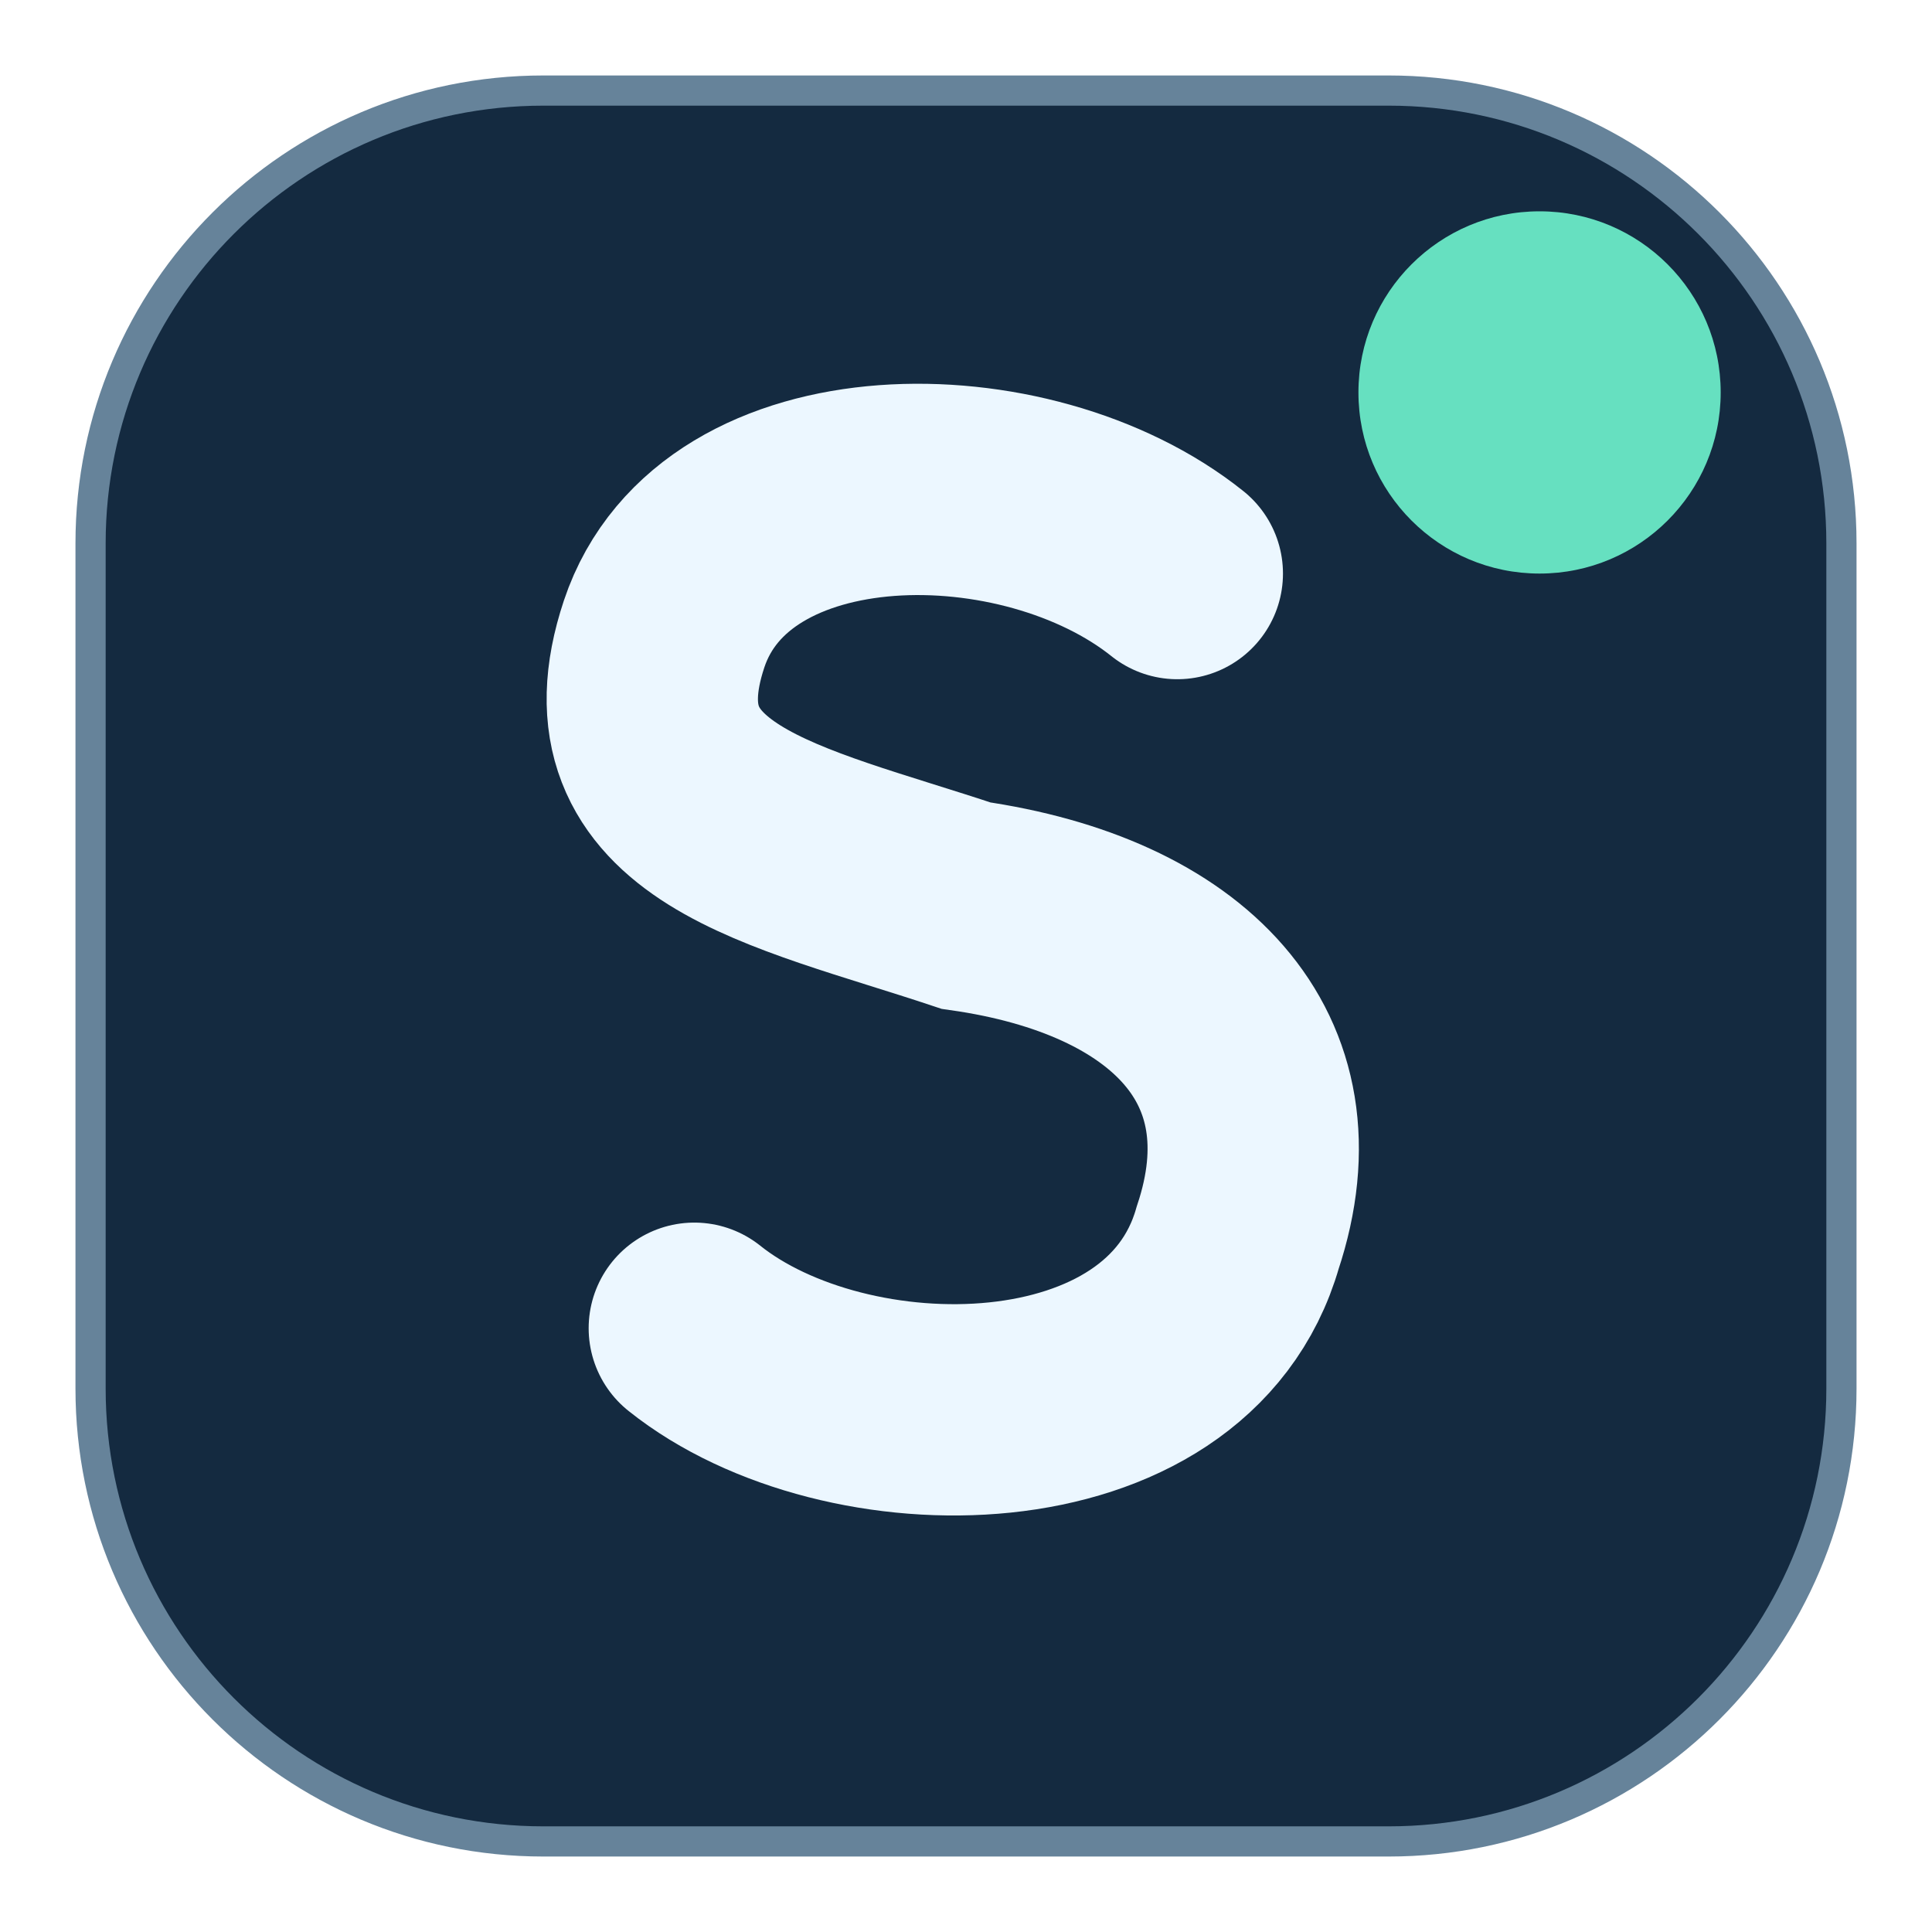
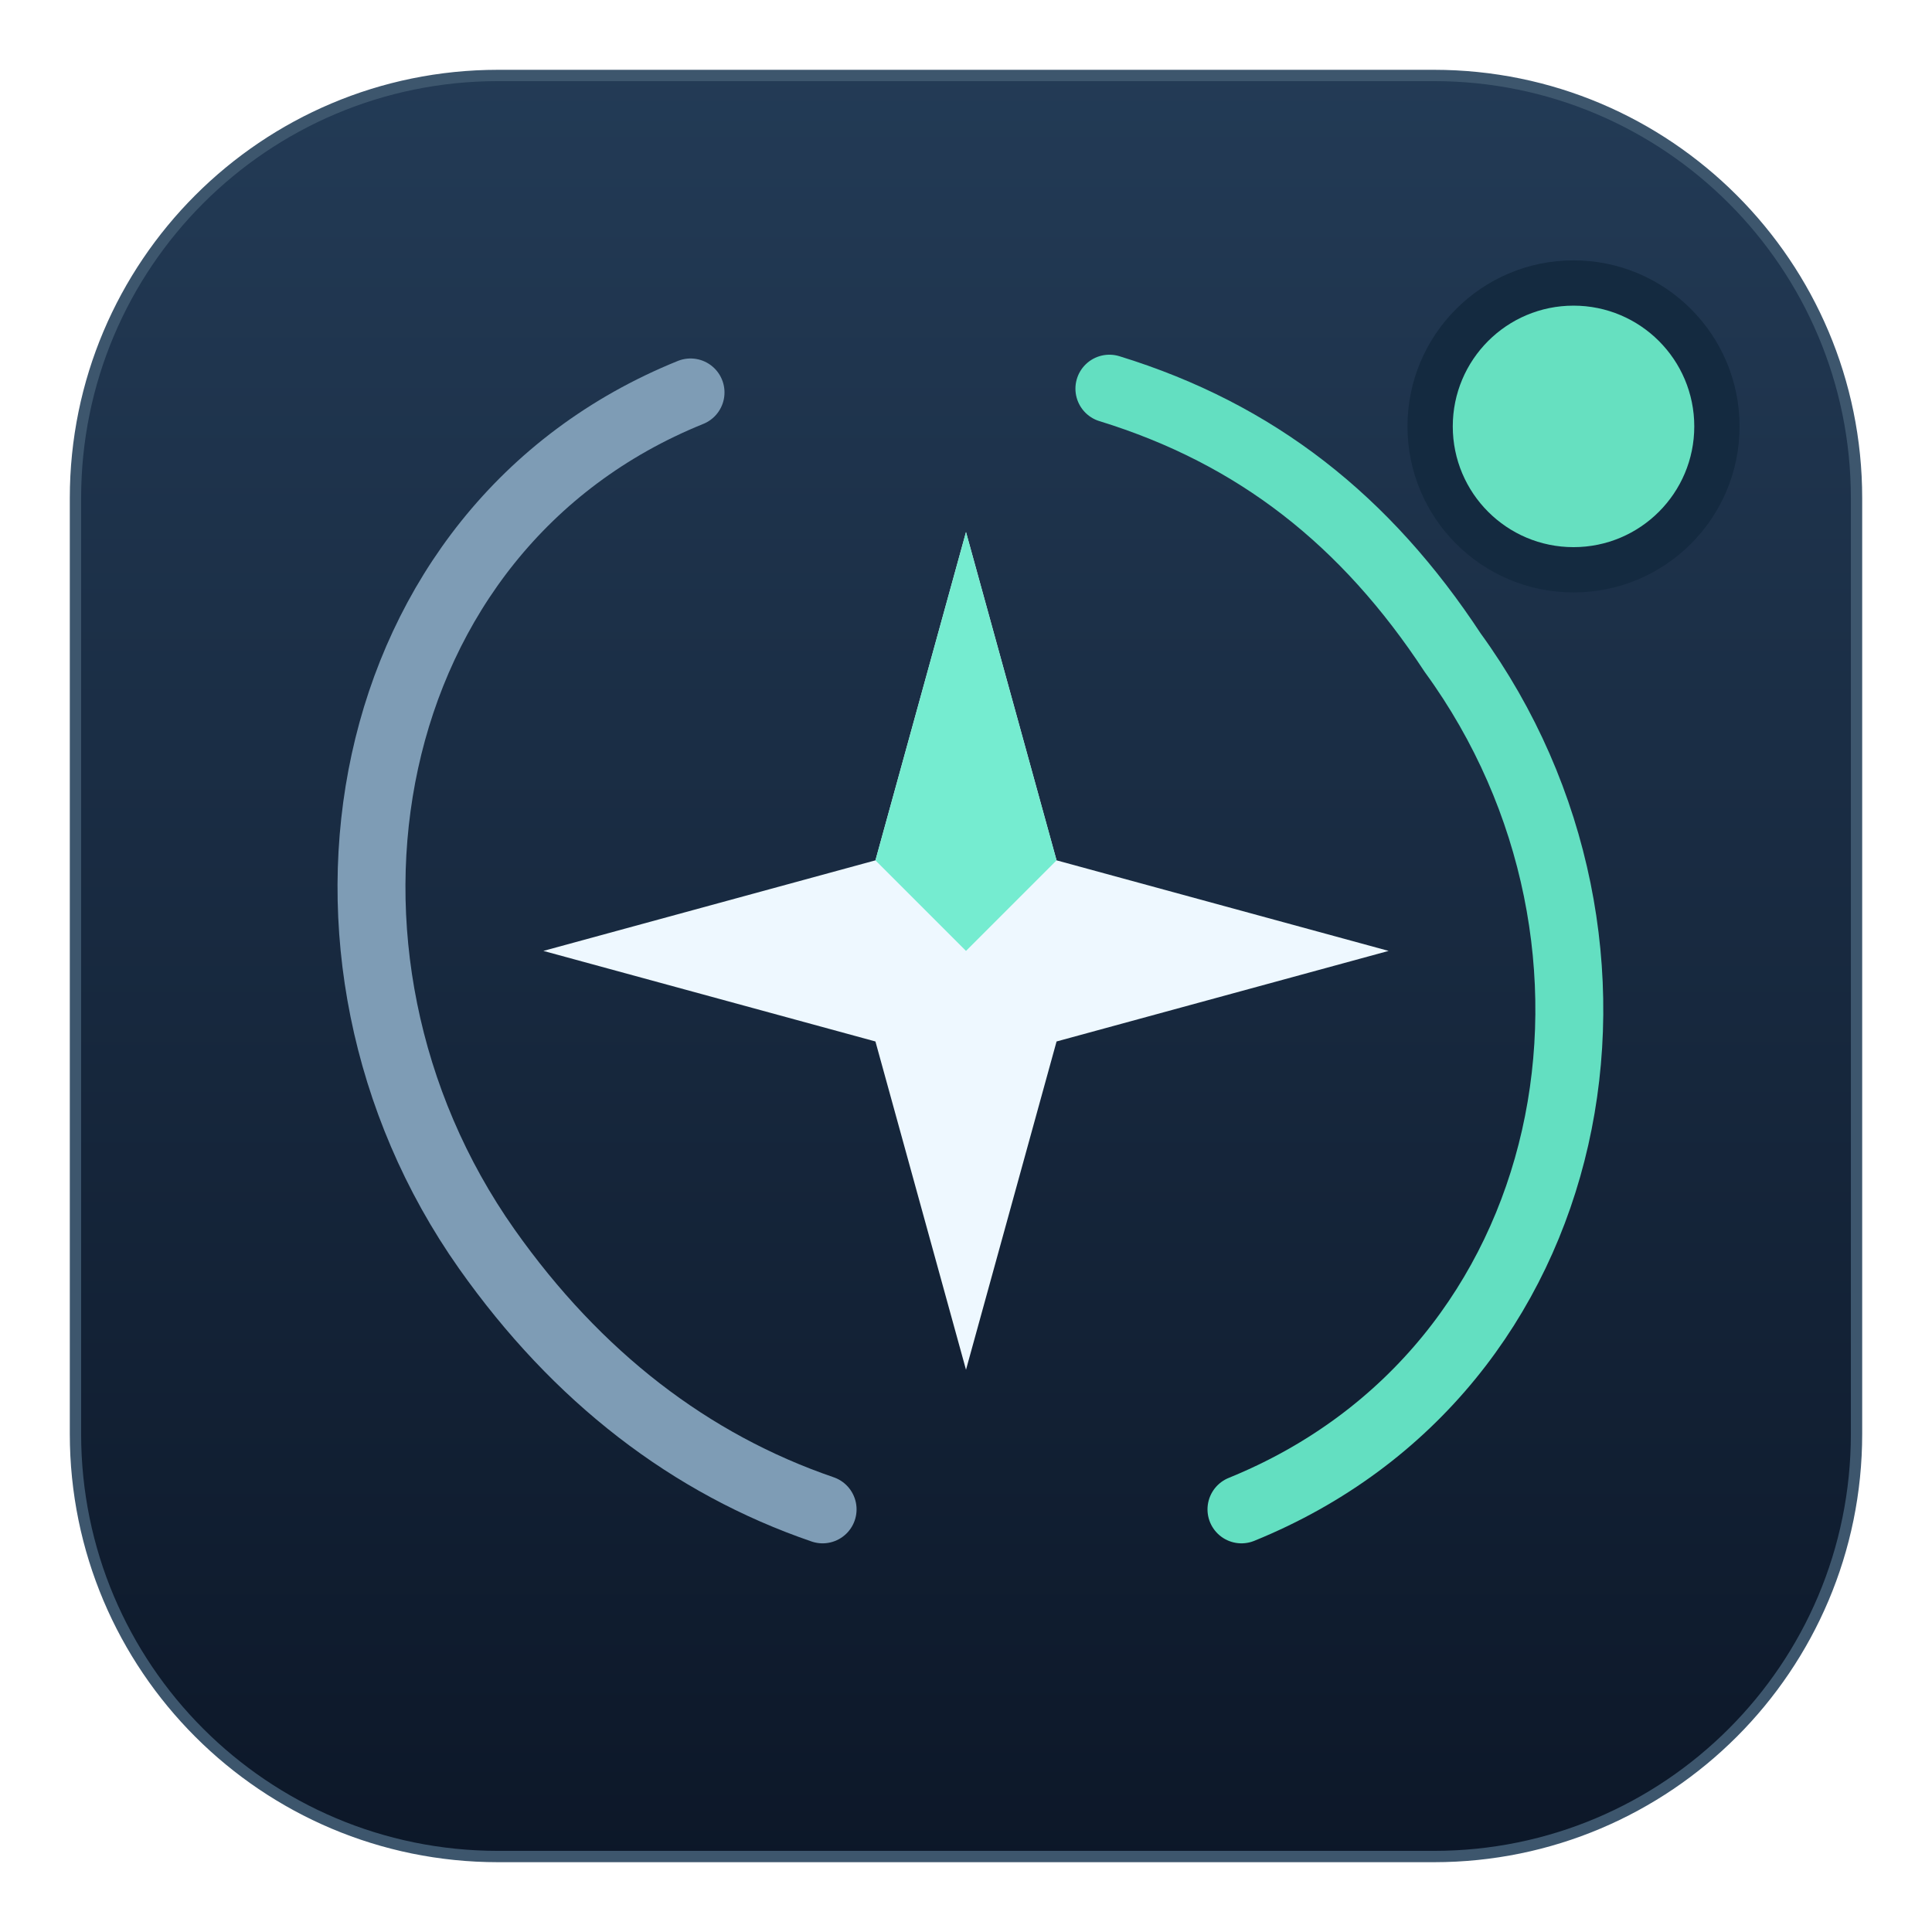
- <svg xmlns="http://www.w3.org/2000/svg" width="64" height="64" viewBox="0 0 64 64">
-   <rect x="3" y="3" width="58" height="58" rx="15" fill="#142a40" stroke="#66839a" stroke-width="1" />
-   <path d="M39 19C34 15 24 15 22 21C20 27 26 28 32 30C39 31 43 35 41 41C39 48 28 48 23 44" fill="none" stroke="#ecf7ff" stroke-width="7" stroke-linecap="round" />
-   <circle cx="51" cy="13" r="6" fill="#66e0c0" />
+ <svg xmlns="http://www.w3.org/2000/svg" viewBox="0 0 512 512">
+   <defs>
+     <linearGradient id="tile" x2="0" y2="1">
+       <stop stop-color="#233b56" />
+       <stop offset="1" stop-color="#0c1728" />
+     </linearGradient>
+   </defs>
+   <rect x="20" y="20" width="472" height="472" rx="112" fill="url(#tile)" stroke="#3d566d" stroke-width="3" />
+   <path d="M183 104C94 140 74 253 129 331C153 365 183 388 218 400" fill="none" stroke="#7e9cb5" stroke-width="18" stroke-linecap="round" />
+   <path d="M329 400C420 363 441 250 385 173C362 138 333 115 294 103" fill="none" stroke="#63dfc1" stroke-width="18" stroke-linecap="round" />
+   <path d="M256 141L280 228L368 252L280 276L256 363L232 276L144 252L232 228Z" fill="#eef8ff" />
+   <path d="M256 141L280 228L256 252L232 228Z" fill="#75ecd0" />
+   <circle cx="417" cy="113" r="44" fill="#142a40" />
+   <circle cx="417" cy="113" r="32" fill="#66e0c0" />
</svg>
